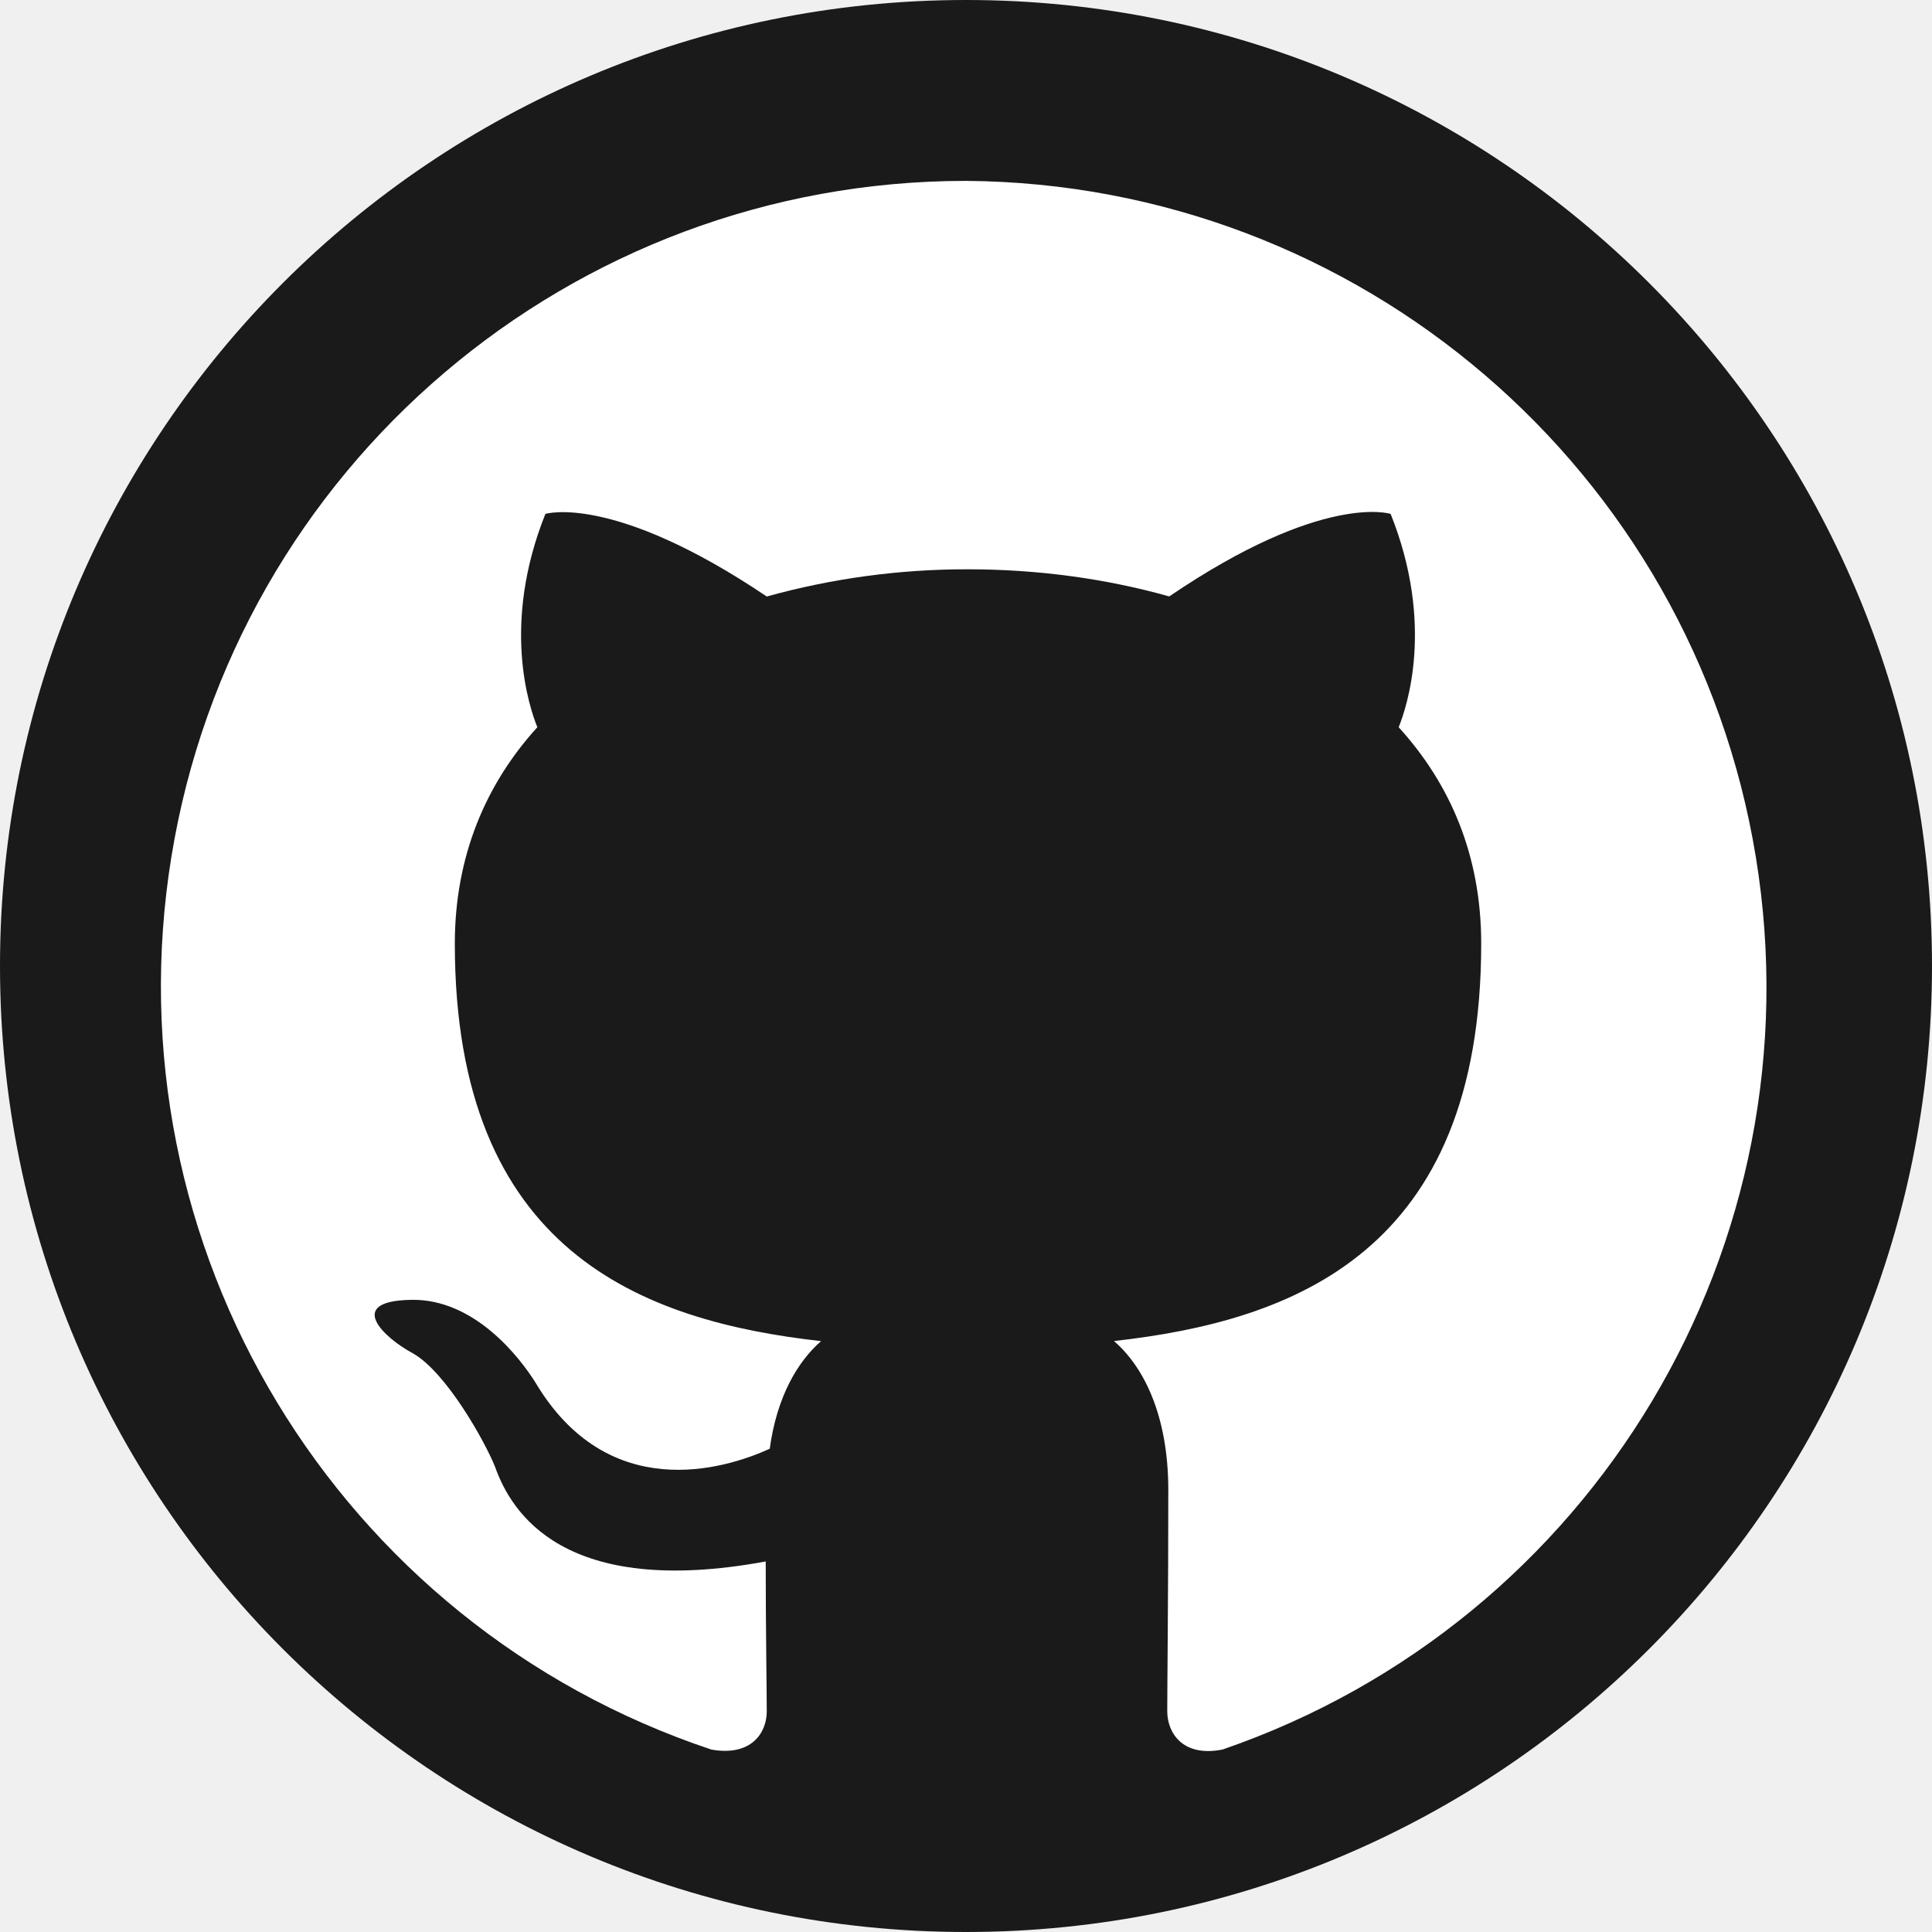
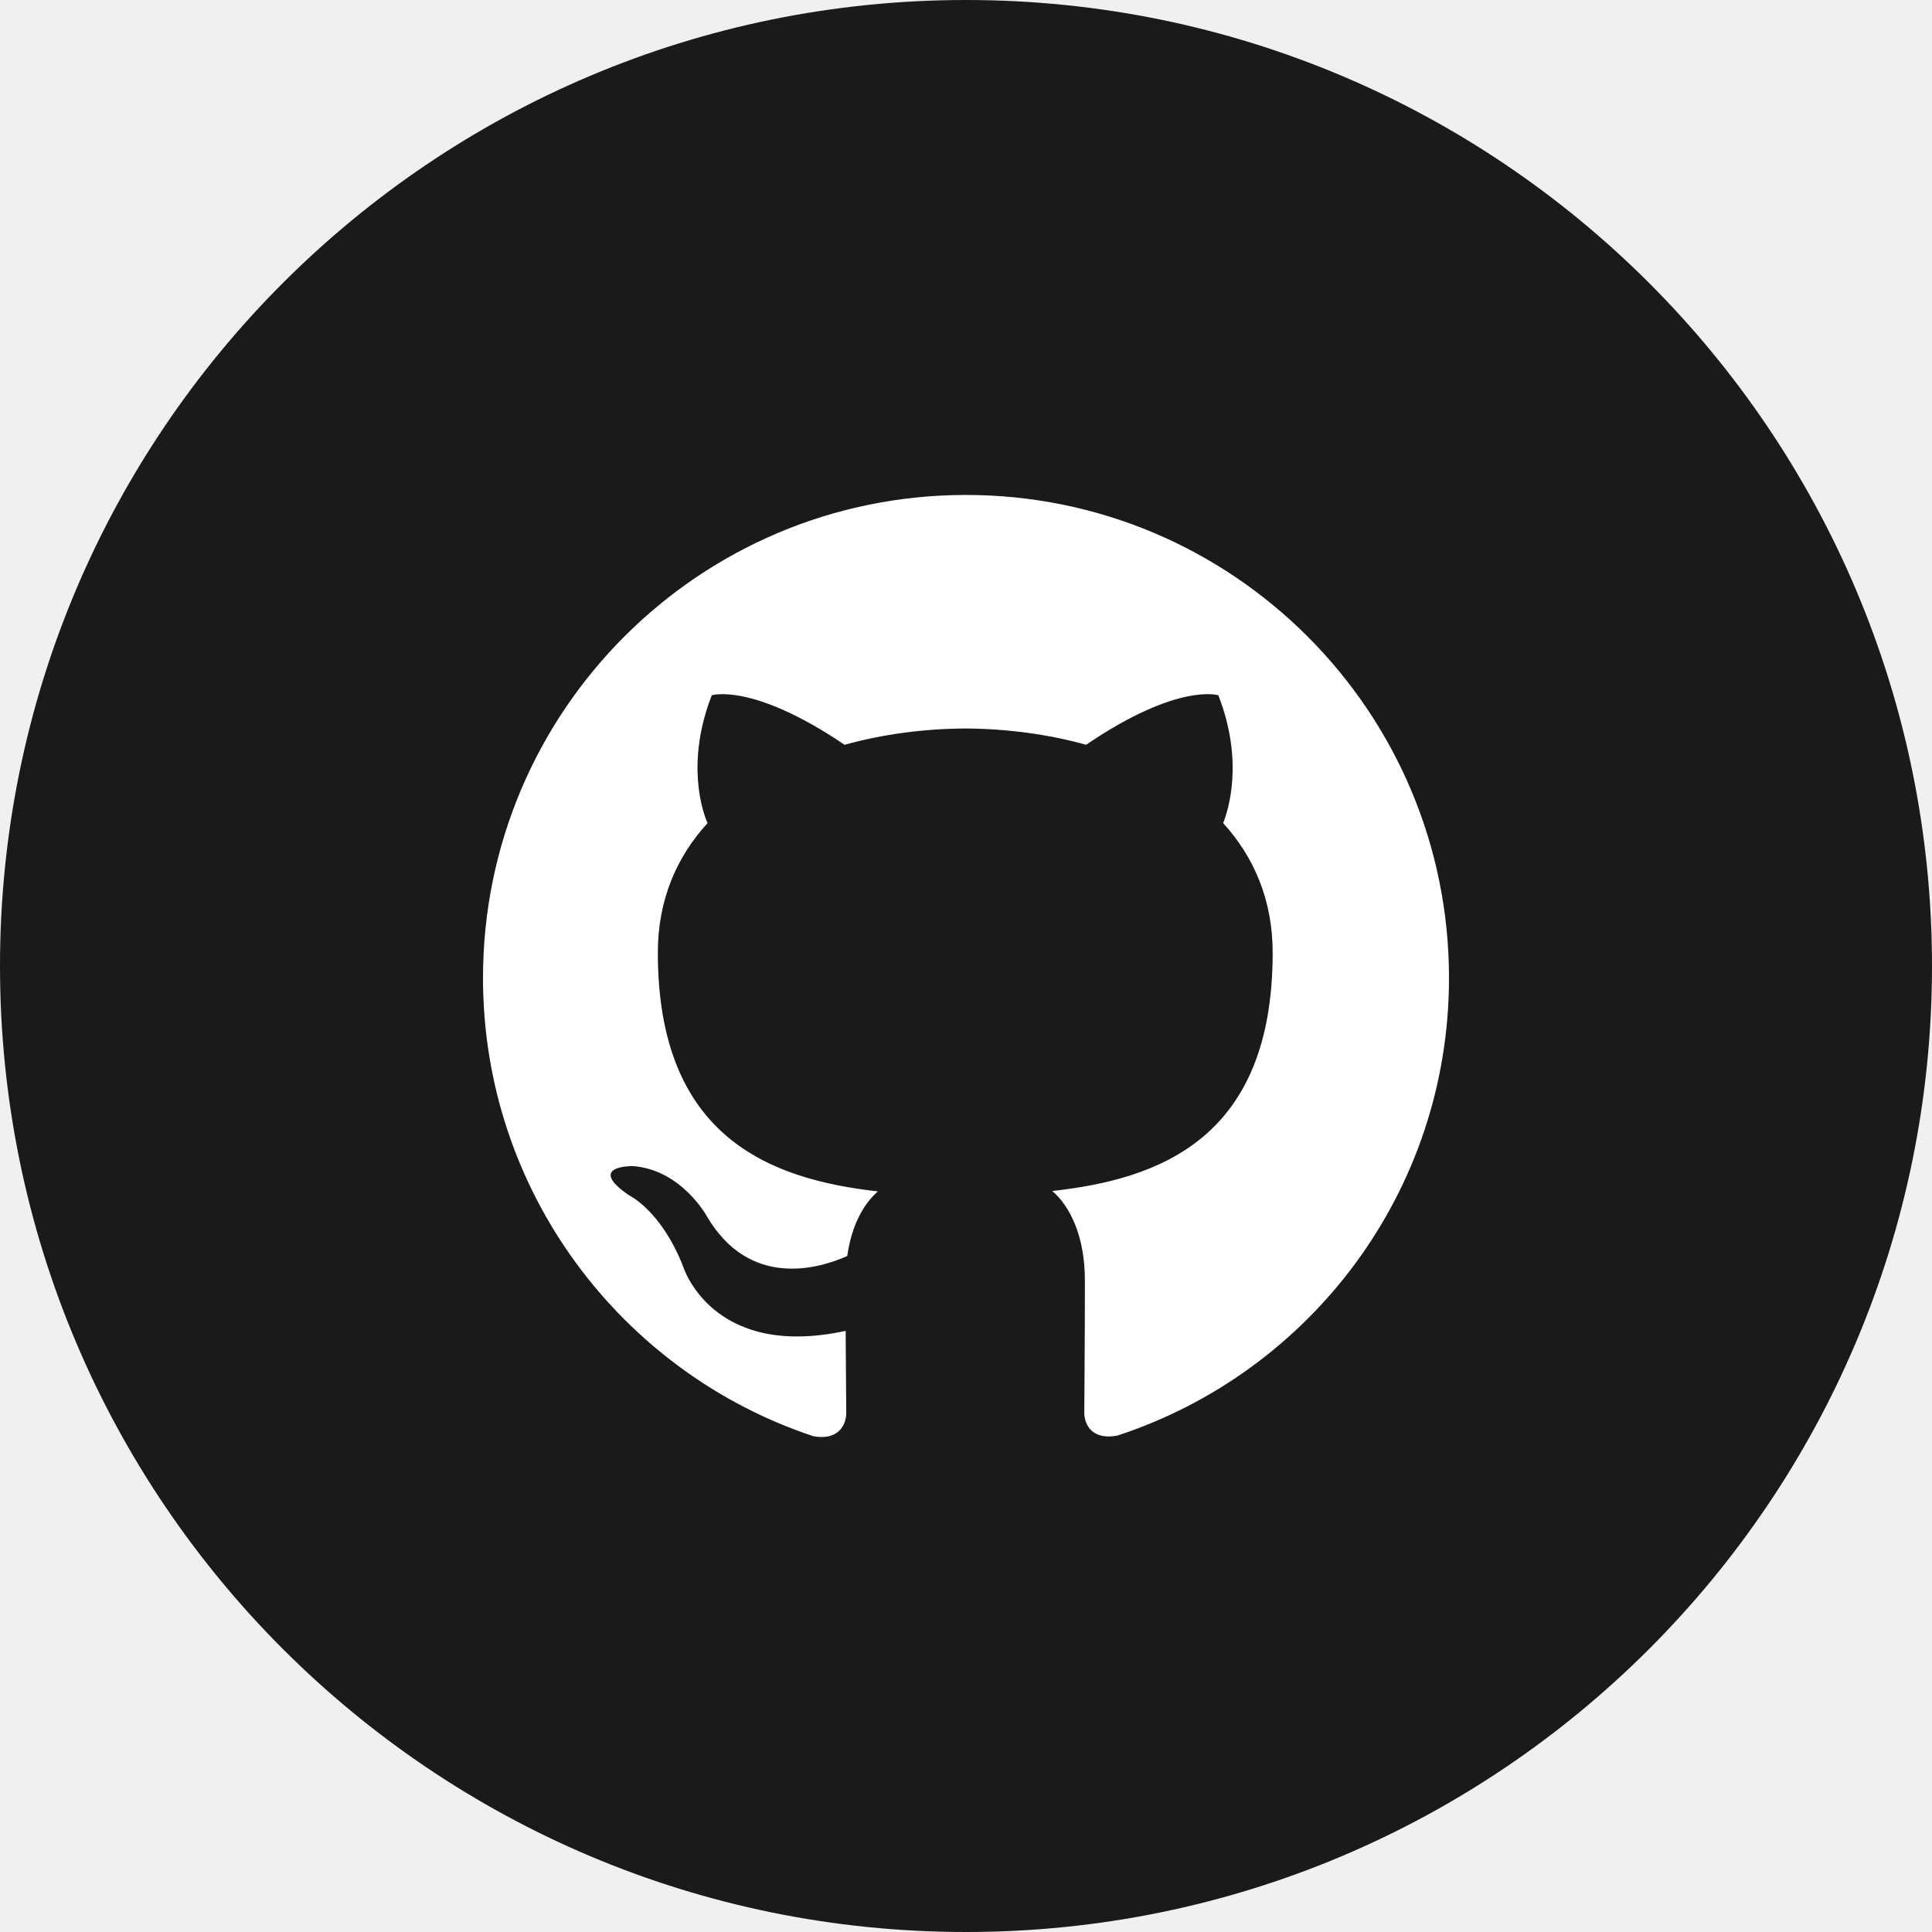
- <svg xmlns="http://www.w3.org/2000/svg" viewBox="0 0 24 24">
-   <circle cx="12" cy="12" r="12" fill="#1a1a1a" />
-   <path fill="white" d="M12 2.247a10 10 0 0 0-3.162 19.487c.5.088.687-.212.687-.475 0-.237-.013-1.025-.013-1.862-2.512.463-3.162-.612-3.362-1.175-.113-.288-.6-1.175-1.025-1.413-.35-.187-.85-.65-.013-.662.788-.013 1.35.725 1.538 1.025.9 1.512 2.337 1.087 2.912.825.088-.65.35-1.087.638-1.337-2.225-.25-4.55-1.113-4.55-4.938 0-1.088.387-1.987 1.025-2.688-.1-.25-.45-1.275.1-2.65 0 0 .837-.262 2.75 1.026a9.28 9.28 0 0 1 2.5-.338c.85 0 1.7.112 2.5.337 1.912-1.3 2.75-1.025 2.75-1.025.55 1.375.2 2.4.1 2.65.637.7 1.025 1.587 1.025 2.687 0 3.838-2.337 4.688-4.562 4.938.362.312.675.912.675 1.85 0 1.337-.013 2.412-.013 2.75 0 .262.188.574.688.474A10.016 10.016 0 0 0 12 2.247z" />
+ <svg xmlns="http://www.w3.org/2000/svg" viewBox="0 0 48 48">
+   <circle cx="24" cy="24" r="24" fill="#1a1a1a" />
+   <g transform="translate(12, 12)">
+     <path fill="white" d="M12 .297c-6.63 0-12 5.373-12 12 0 5.303 3.438 9.8 8.205 11.385.6.113.82-.258.82-.577 0-.285-.01-1.04-.015-2.04-3.338.724-4.042-1.61-4.042-1.61C4.422 18.07 3.633 17.7 3.633 17.7c-1.087-.744.084-.729.084-.729 1.205.084 1.838 1.236 1.838 1.236 1.07 1.835 2.809 1.305 3.495.998.108-.776.417-1.305.76-1.605-2.665-.3-5.466-1.332-5.466-5.93 0-1.31.465-2.38 1.235-3.22-.135-.303-.54-1.523.105-3.176 0 0 1.005-.322 3.3 1.23.96-.267 1.98-.399 3-.405 1.02.006 2.04.138 3 .405 2.28-1.552 3.285-1.23 3.285-1.23.645 1.653.24 2.873.12 3.176.765.84 1.23 1.91 1.23 3.22 0 4.61-2.805 5.625-5.475 5.92.42.36.81 1.096.81 2.22 0 1.606-.015 2.896-.015 3.286 0 .315.21.69.825.57C20.565 22.092 24 17.592 24 12.297c0-6.627-5.373-12-12-12" />
+   </g>
</svg>
